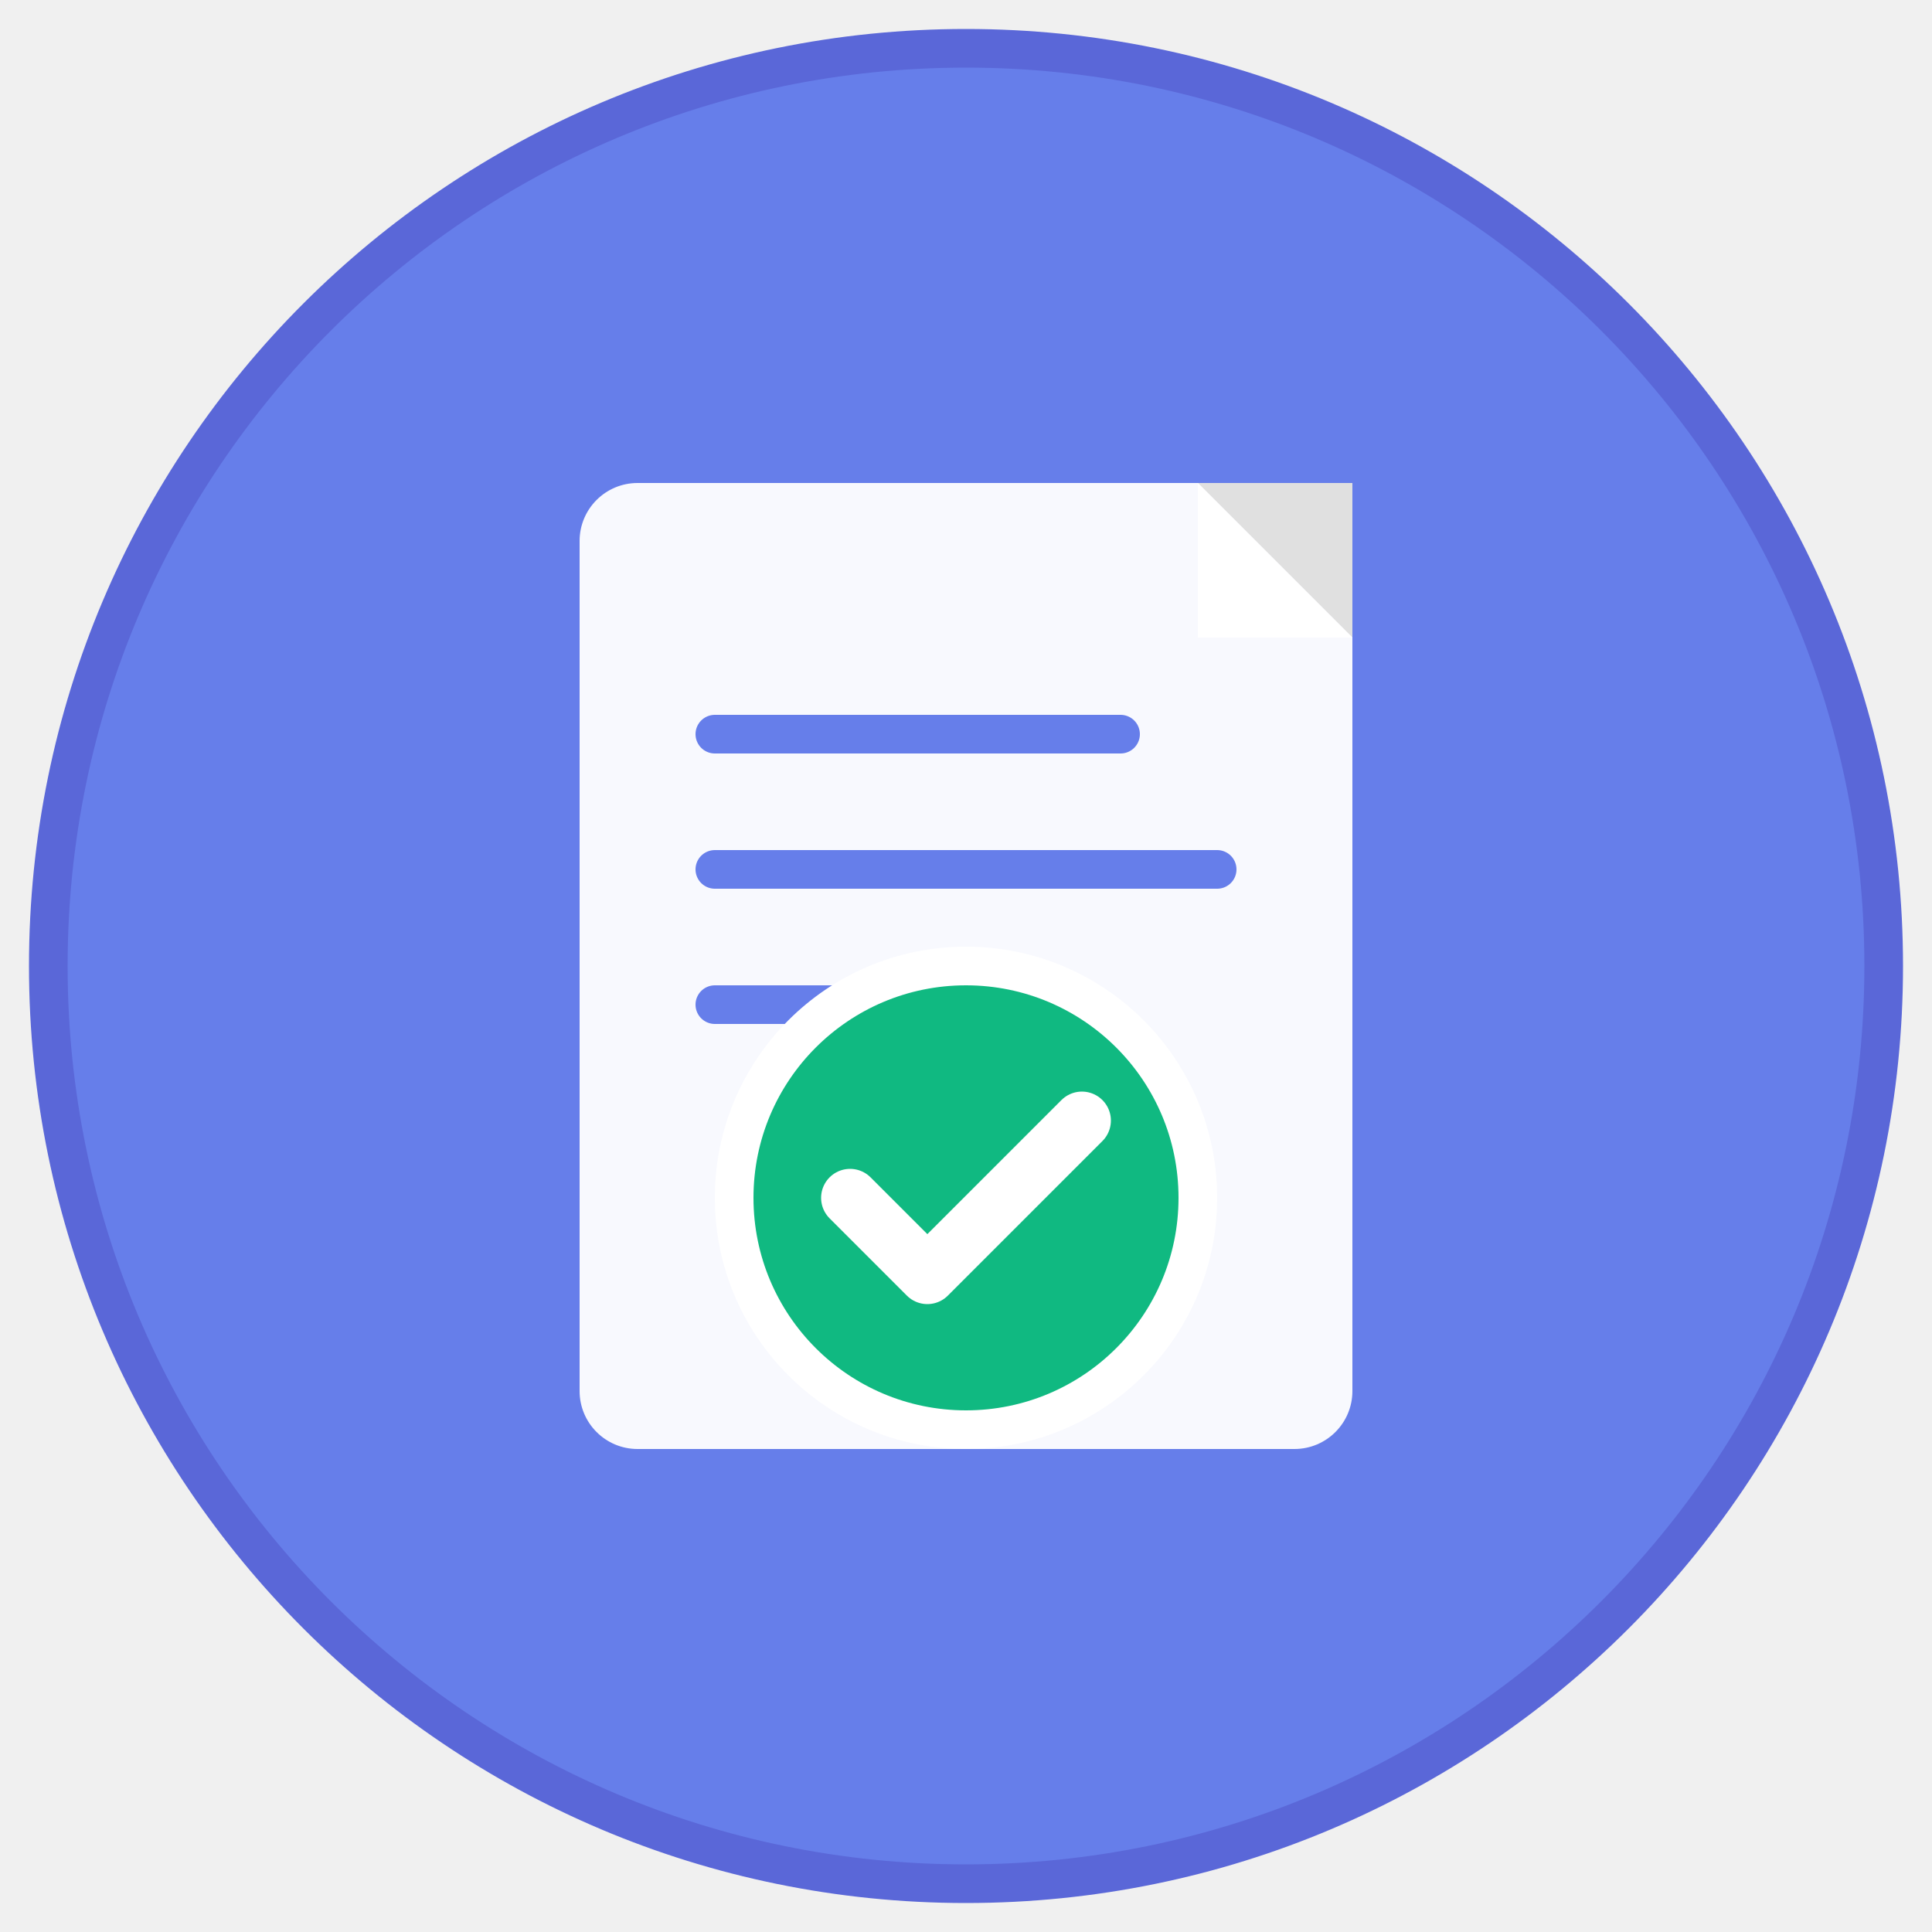
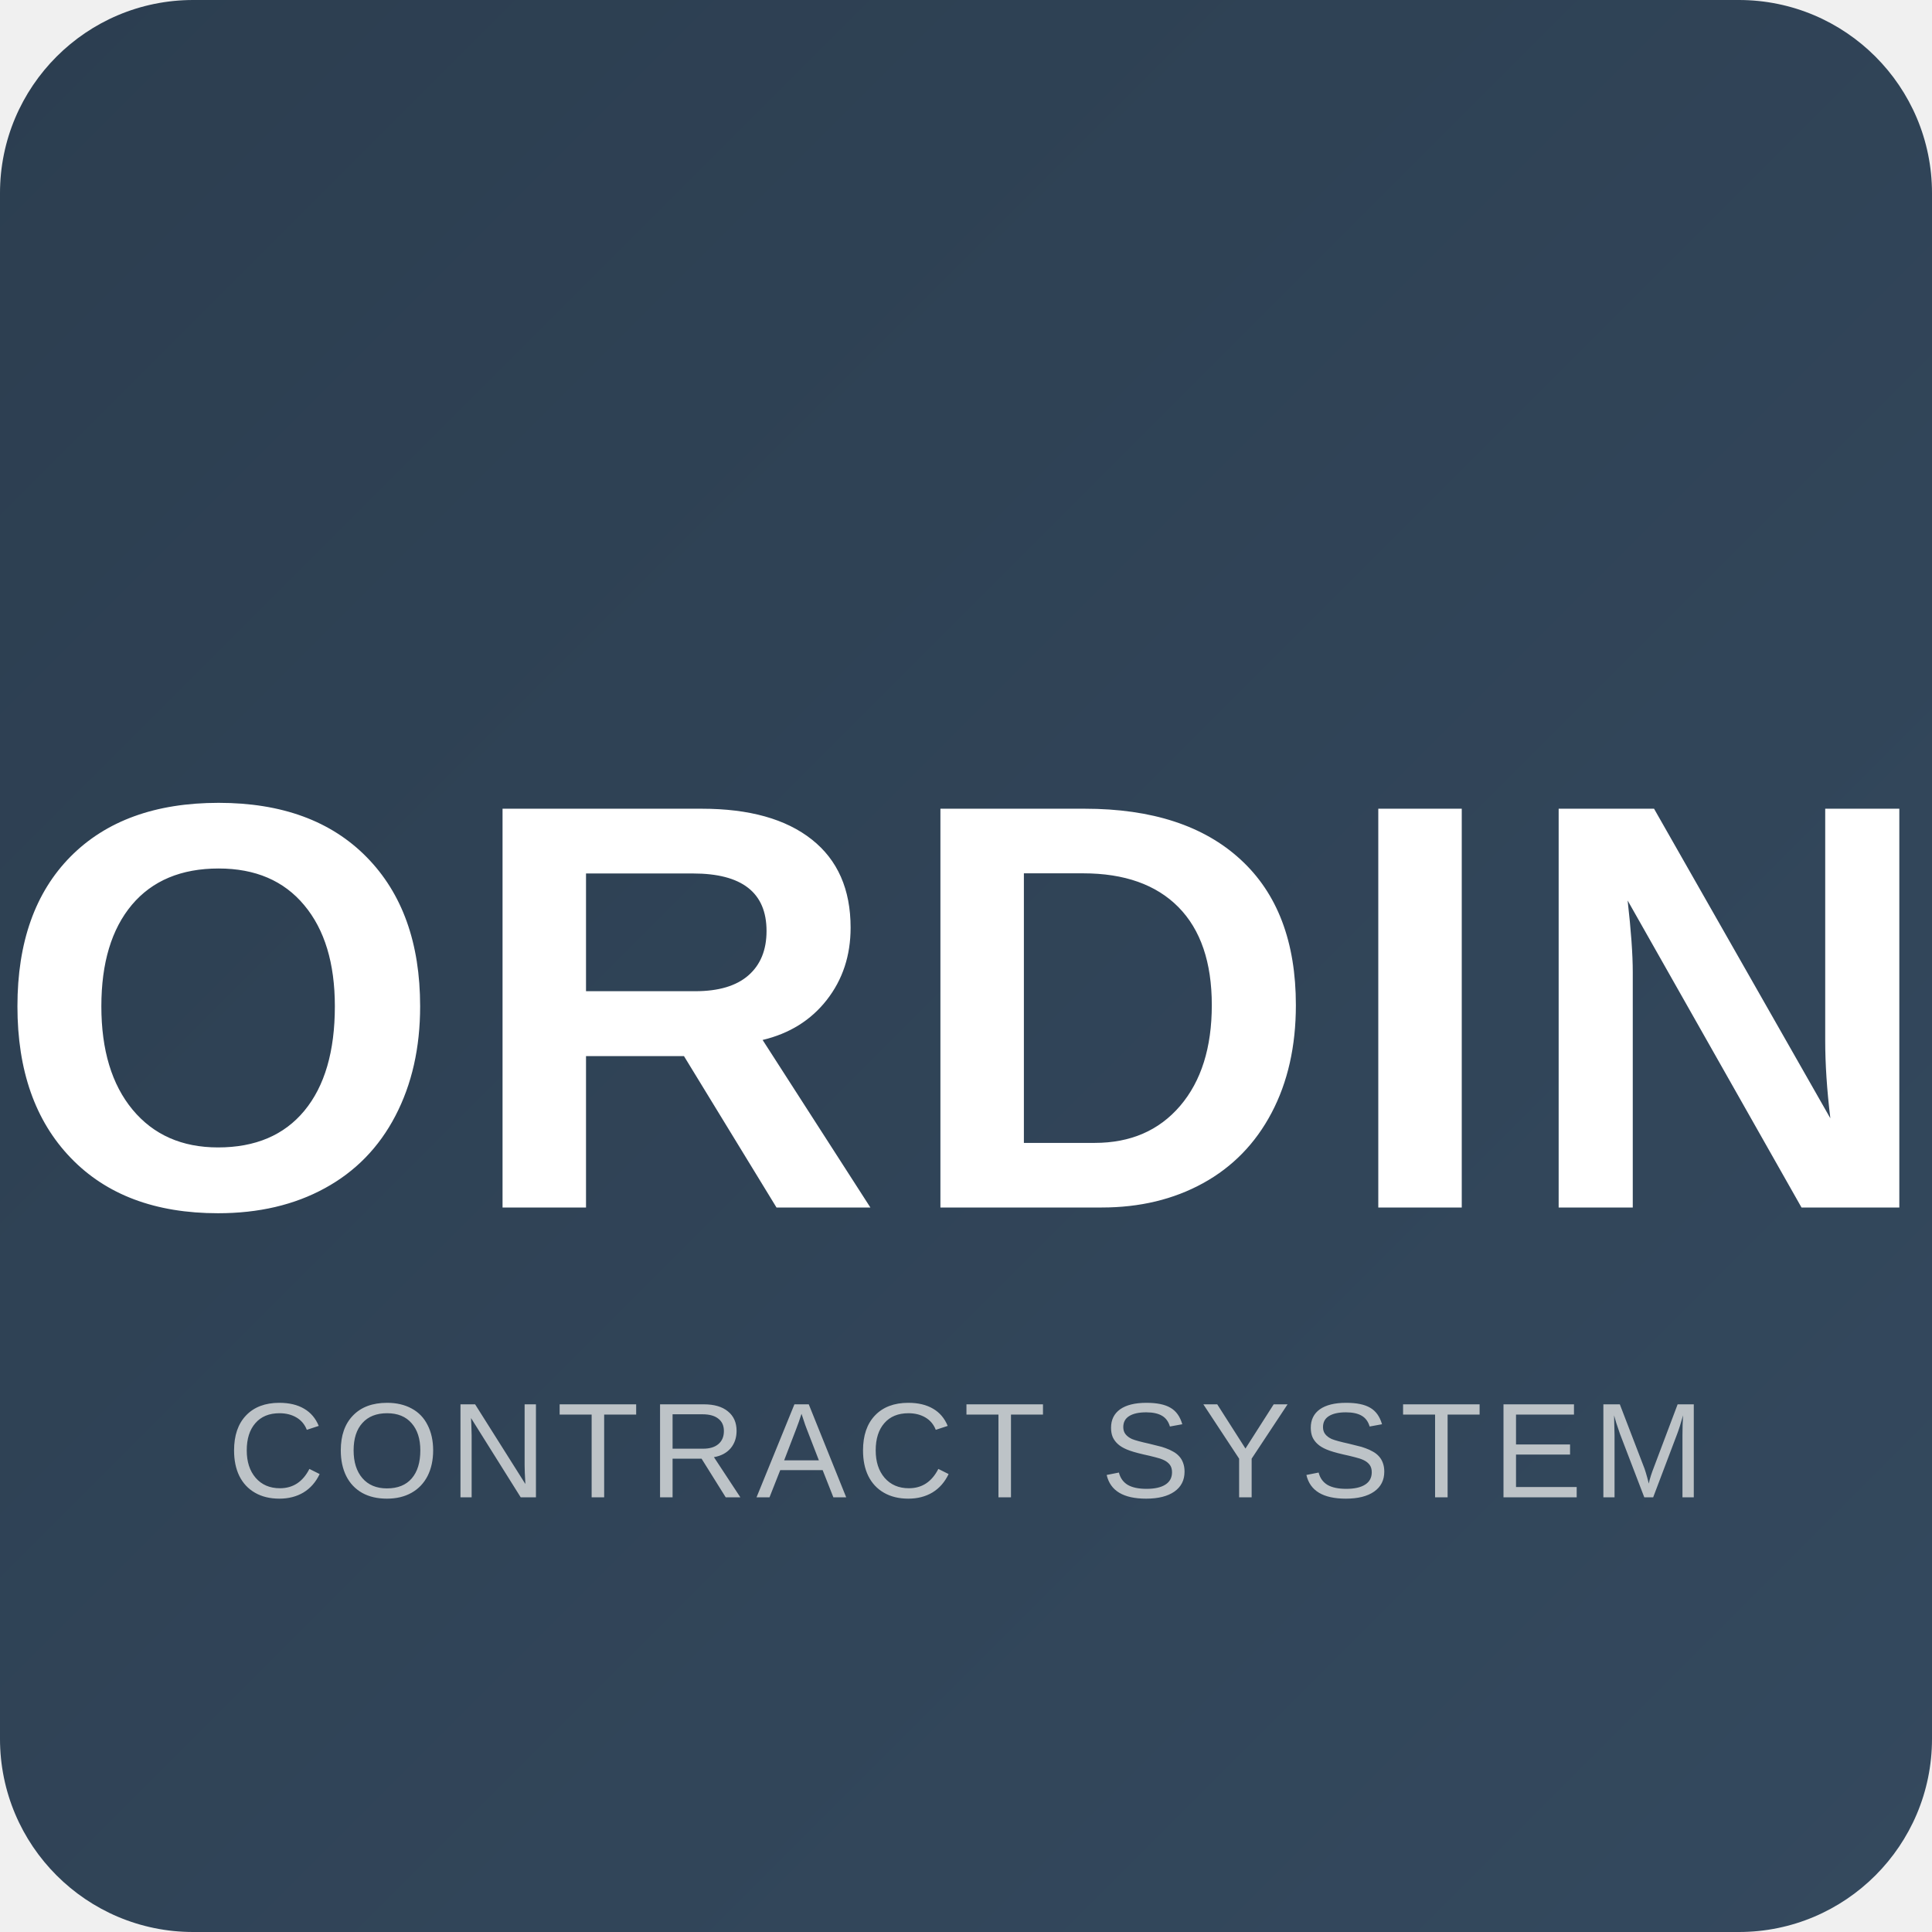
<svg xmlns="http://www.w3.org/2000/svg" viewBox="0 0 200 200">
-   <circle cx="100" cy="100" r="95" fill="#667eea" stroke="#5a67d8" stroke-width="4" />
-   <rect x="60" y="50" width="80" height="100" rx="6" fill="white" opacity="0.95" />
-   <path d="M 124 50 L 140 66 L 140 50 Z" fill="#e0e0e0" />
-   <path d="M 124 50 L 140 66 L 124 66 Z" fill="white" />
-   <line x1="74" y1="76" x2="116" y2="76" stroke="#667eea" stroke-width="4" stroke-linecap="round" />
-   <line x1="74" y1="90" x2="126" y2="90" stroke="#667eea" stroke-width="4" stroke-linecap="round" />
-   <line x1="74" y1="104" x2="110" y2="104" stroke="#667eea" stroke-width="4" stroke-linecap="round" />
-   <circle cx="100" cy="124" r="24" fill="#10b981" stroke="white" stroke-width="4" />
-   <path d="M 88 124 L 96 132 L 112 116" stroke="white" stroke-width="6" stroke-linecap="round" stroke-linejoin="round" fill="none" />
+   <defs>
+     <linearGradient id="logoGradient" x1="0%" y1="0%" x2="100%" y2="100%">
+       <stop offset="0%" style="stop-color:#2c3e50;stop-opacity:1" />
+       <stop offset="100%" style="stop-color:#34495e;stop-opacity:1" />
+     </linearGradient>
+   </defs>
+   <rect width="200" height="200" rx="20" fill="url(#logoGradient)" />
+   <text x="100" y="125" font-family="Arial, Helvetica, sans-serif" font-size="60" font-weight="700" fill="#ffffff" text-anchor="middle" letter-spacing="2">ORDIN</text>
+   <text x="100" y="155" font-family="Arial, Helvetica, sans-serif" font-size="14" font-weight="400" fill="#bdc3c7" text-anchor="middle" letter-spacing="1">CONTRACT SYSTEM</text>
</svg>
